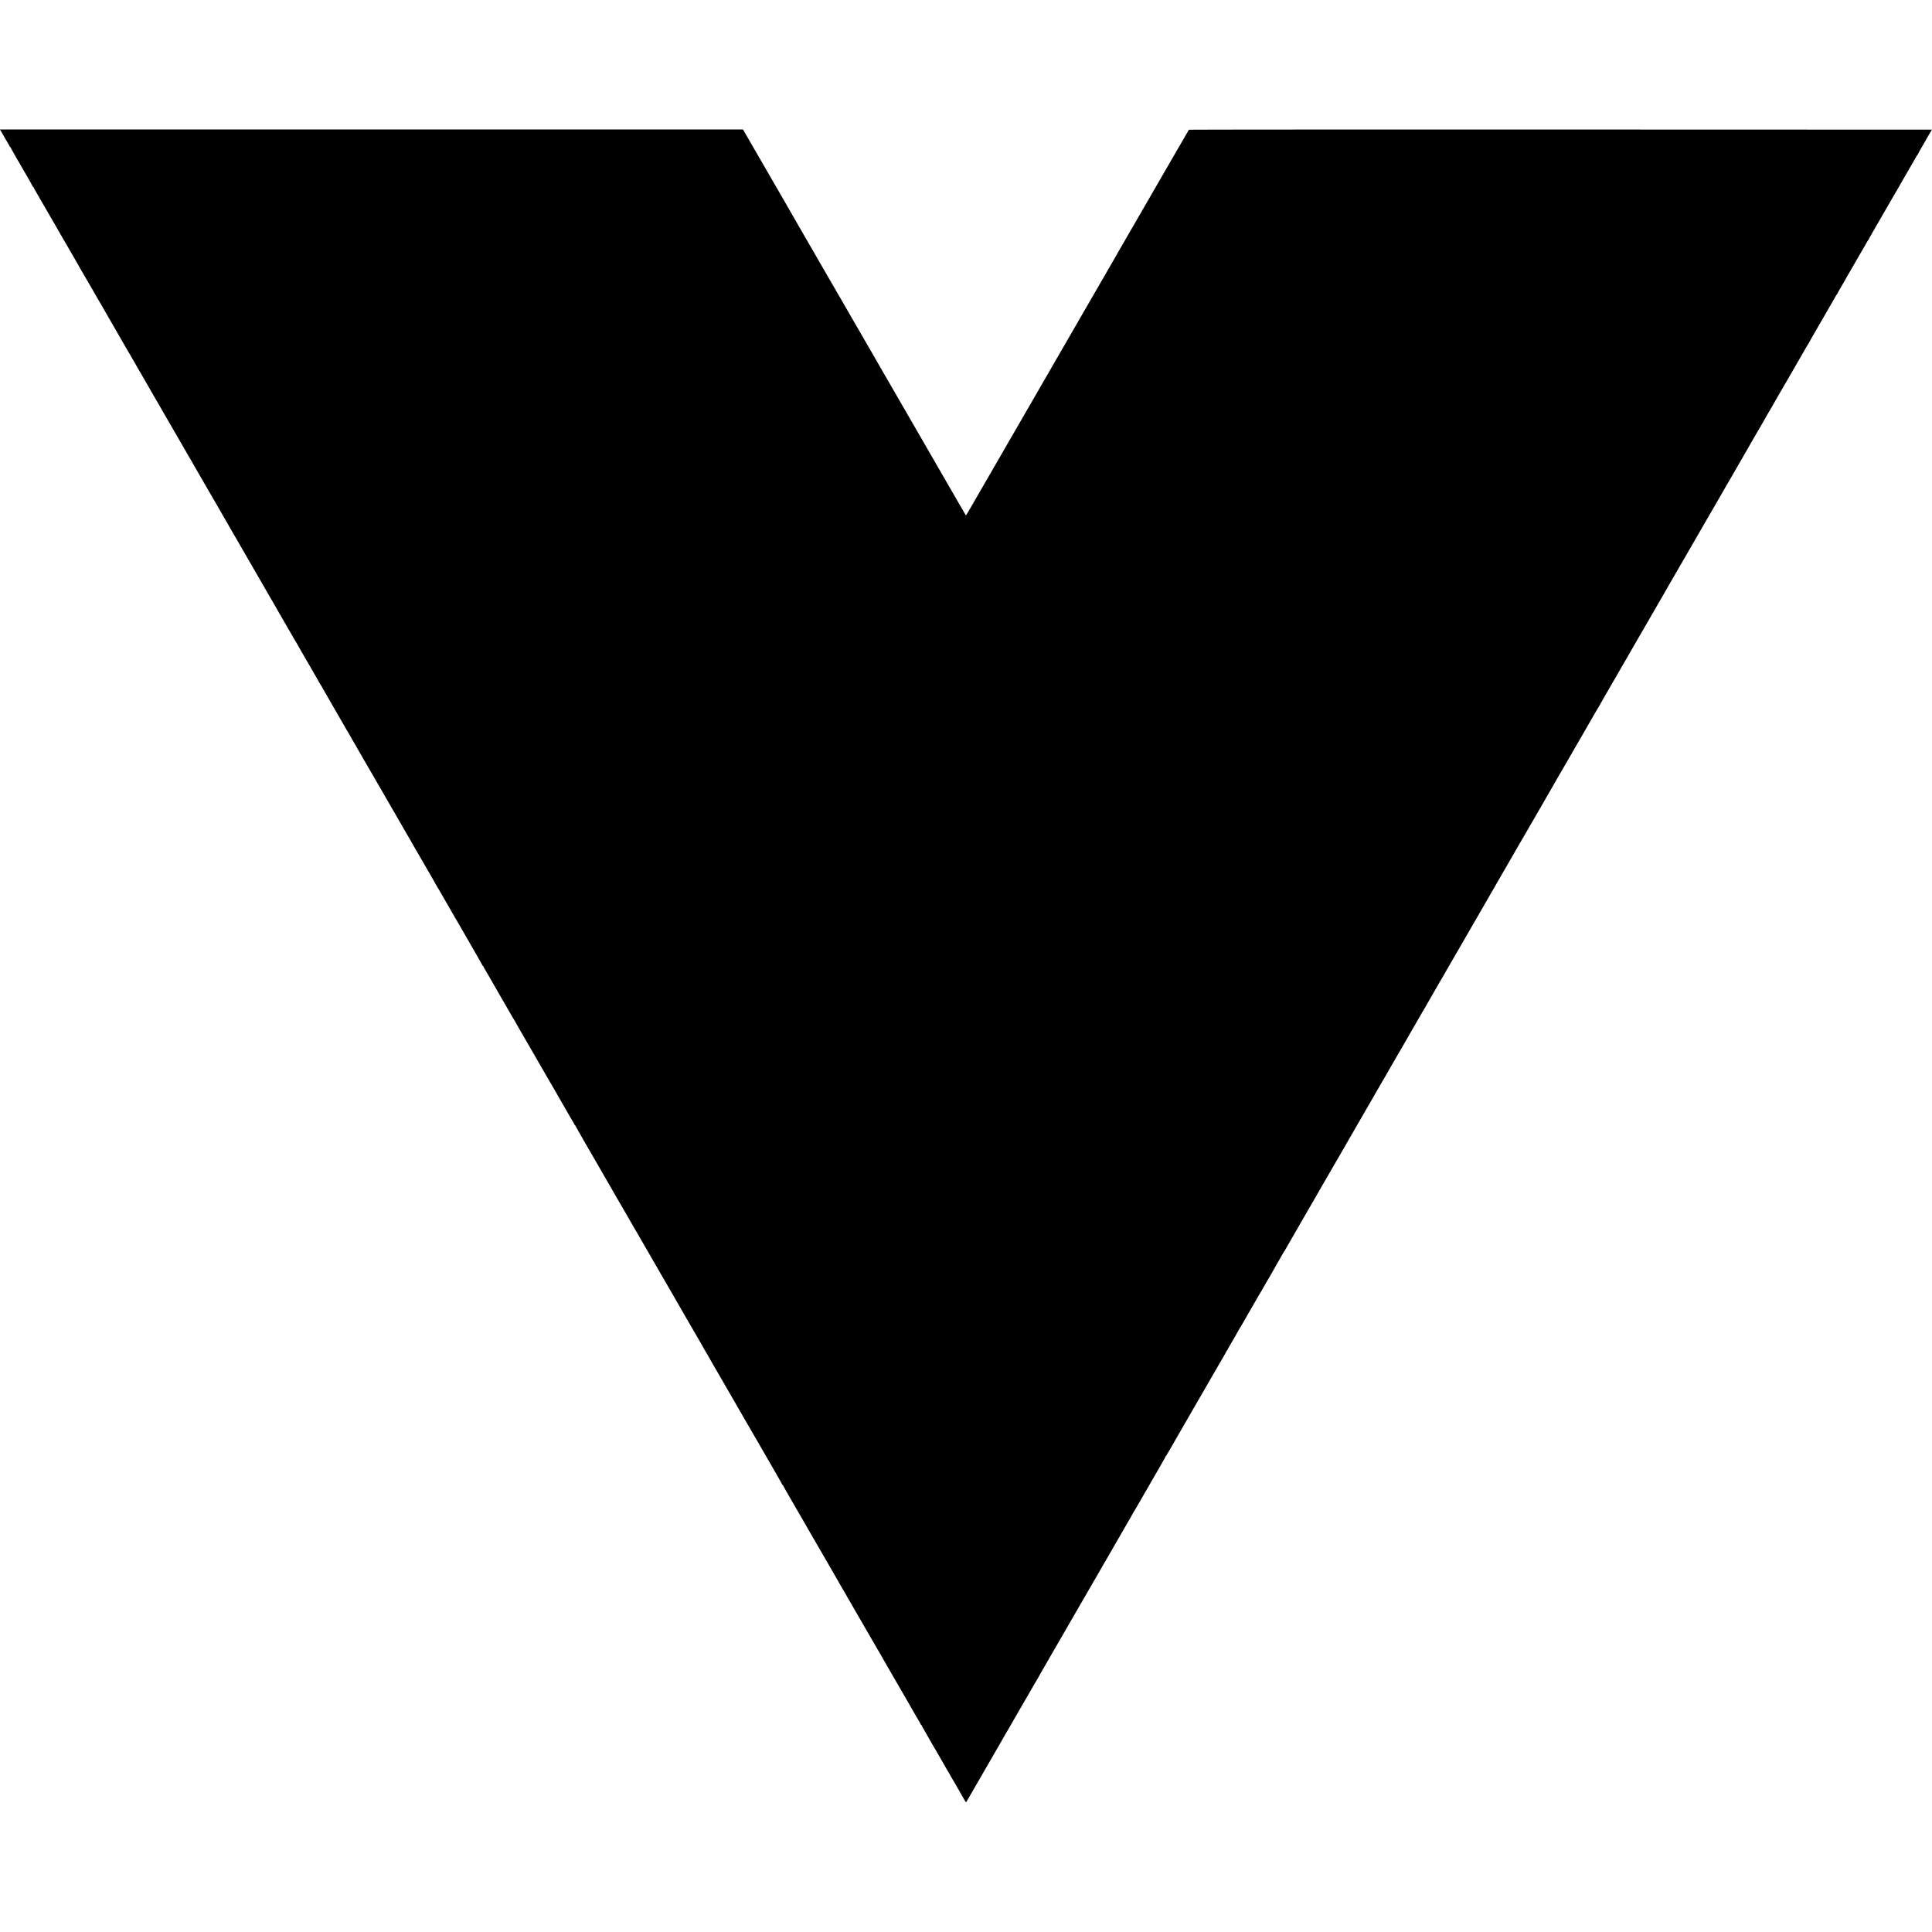
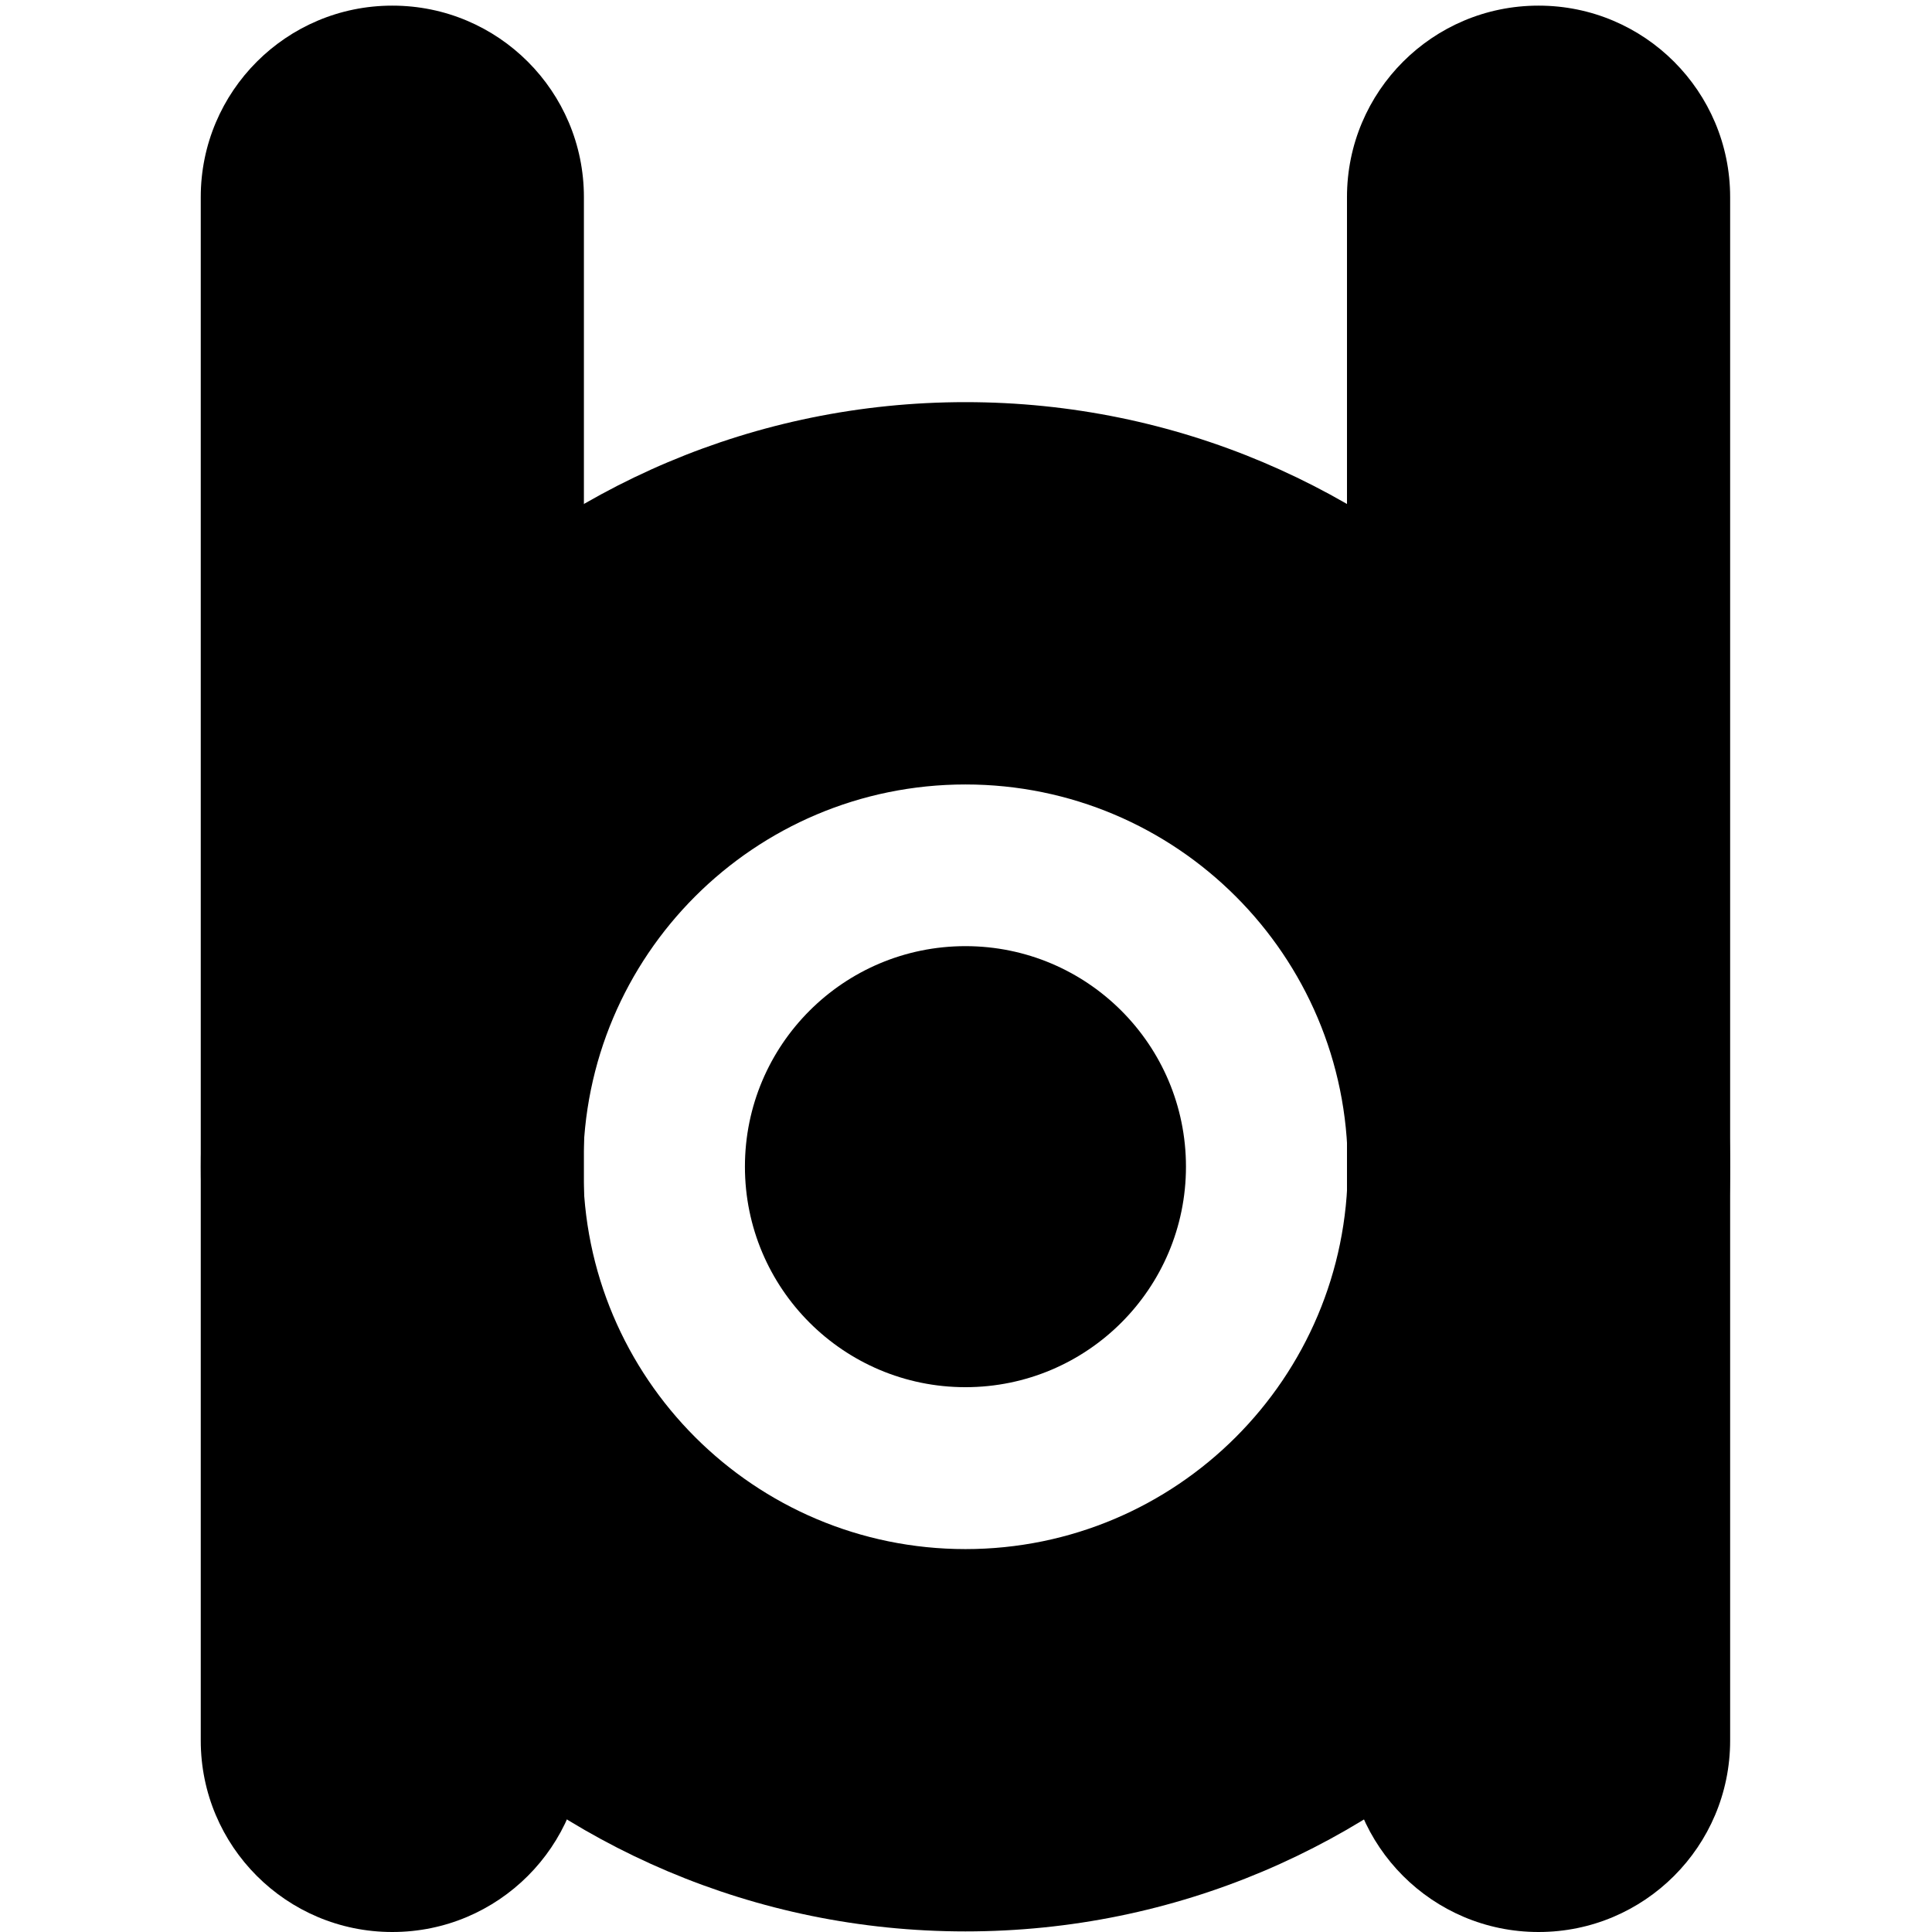
- <svg xmlns="http://www.w3.org/2000/svg" version="1.0" width="16pt" height="16pt" viewBox="0 0 16 16" preserveAspectRatio="xMidYMid meet">
-   <g transform="translate(0,16) scale(0.00032,-0.00032)" fill="#000000" stroke="none">
-     <path d="M18 46618 c45 -75 122 -207 122 -211 0 -2 25 -45 55 -95 30 -50 55 -96 55 -102 0 -5 5 -10 10 -10 6 0 10 -4 10 -9 0 -5 73 -135 161 -288 89 -153 173 -298 187 -323 14 -25 32 -57 41 -72 88 -149 187 -324 189 -335 2 -7 8 -13 13 -13 5 0 9 -4 9 -10 0 -5 46 -89 103 -187 175 -302 490 -846 507 -876 8 -16 20 -36 25 -45 28 -46 290 -498 339 -585 13 -23 74 -129 136 -236 61 -107 123 -215 137 -240 14 -25 29 -50 33 -56 5 -5 23 -37 40 -70 18 -33 38 -67 44 -75 11 -16 21 -33 63 -109 14 -25 29 -50 33 -56 4 -5 21 -35 38 -65 55 -100 261 -455 269 -465 4 -5 14 -21 20 -35 15 -29 41 -75 103 -180 24 -41 52 -88 60 -105 9 -16 57 -100 107 -185 112 -193 362 -626 380 -660 8 -14 23 -38 33 -55 11 -16 23 -37 27 -45 4 -8 26 -46 48 -85 23 -38 53 -90 67 -115 46 -81 64 -113 178 -310 62 -107 121 -210 132 -227 37 -67 56 -99 85 -148 16 -27 32 -57 36 -65 4 -8 15 -27 25 -42 9 -15 53 -89 96 -165 44 -76 177 -307 296 -513 120 -206 268 -463 330 -570 131 -227 117 -203 200 -348 36 -62 73 -125 82 -140 10 -15 21 -34 25 -42 4 -8 20 -37 36 -65 17 -27 38 -65 48 -82 49 -85 64 -111 87 -153 13 -25 28 -49 32 -55 4 -5 78 -134 165 -285 87 -151 166 -288 176 -305 10 -16 26 -43 35 -59 9 -17 125 -217 257 -445 132 -229 253 -441 270 -471 17 -30 45 -79 64 -108 18 -29 33 -54 33 -57 0 -2 20 -37 44 -77 24 -40 123 -212 221 -383 97 -170 190 -330 205 -355 16 -25 39 -65 53 -90 13 -25 81 -144 152 -265 70 -121 137 -238 150 -260 12 -22 37 -65 55 -95 18 -30 43 -73 55 -95 12 -22 48 -85 80 -140 77 -132 163 -280 190 -330 13 -22 71 -123 130 -225 59 -102 116 -199 126 -217 10 -17 29 -50 43 -72 15 -22 26 -43 26 -45 0 -2 27 -50 60 -106 33 -56 60 -103 60 -105 0 -2 55 -98 90 -155 8 -14 182 -316 239 -414 13 -22 45 -79 72 -124 27 -46 49 -86 49 -89 0 -2 14 -24 30 -48 16 -24 30 -46 30 -49 0 -5 74 -135 100 -176 5 -8 24 -42 43 -75 50 -88 58 -101 262 -455 104 -179 199 -345 213 -370 14 -25 28 -49 32 -55 4 -5 17 -26 28 -45 10 -19 62 -109 114 -200 114 -197 133 -230 170 -295 16 -27 33 -57 38 -65 17 -28 96 -165 103 -180 4 -8 16 -28 26 -45 10 -16 77 -131 148 -255 72 -124 181 -313 243 -420 62 -107 121 -209 131 -227 35 -62 323 -560 392 -678 38 -66 83 -145 100 -175 16 -30 33 -59 37 -65 4 -5 17 -27 29 -47 34 -61 56 -100 90 -156 17 -29 31 -55 31 -57 0 -2 17 -32 39 -67 21 -35 134 -229 251 -433 117 -203 235 -407 261 -451 27 -45 49 -85 49 -88 0 -4 8 -19 19 -34 15 -21 200 -341 309 -533 10 -19 33 -58 51 -87 17 -29 31 -54 31 -56 0 -2 25 -44 55 -94 30 -50 55 -95 55 -98 0 -4 6 -15 14 -23 7 -9 27 -41 43 -71 17 -30 170 -297 342 -594 171 -296 311 -542 311 -547 0 -5 5 -9 10 -9 6 0 10 -4 10 -10 0 -5 22 -47 49 -92 27 -46 58 -99 68 -118 24 -43 81 -140 93 -160 5 -8 66 -114 135 -235 69 -121 130 -227 135 -235 12 -21 259 -447 283 -490 10 -19 28 -47 38 -62 11 -14 19 -29 19 -32 0 -3 37 -69 83 -148 99 -170 305 -526 337 -583 13 -22 31 -53 41 -70 11 -16 22 -37 26 -45 7 -14 82 -146 103 -180 14 -24 181 -311 205 -355 13 -22 46 -80 75 -130 29 -49 64 -110 78 -135 14 -25 51 -88 82 -140 31 -52 59 -102 63 -110 4 -8 18 -33 31 -55 205 -353 284 -489 309 -535 17 -30 45 -78 62 -106 18 -28 36 -60 39 -72 4 -12 12 -22 17 -22 5 0 9 -4 9 -10 0 -5 109 -197 241 -427 133 -230 250 -431 259 -448 51 -90 222 -385 280 -485 37 -63 78 -135 92 -160 14 -25 67 -117 118 -205 51 -88 101 -175 111 -193 34 -58 55 -95 149 -257 51 -88 101 -173 110 -190 9 -16 76 -131 147 -255 72 -124 140 -241 151 -260 61 -108 281 -489 355 -615 38 -66 77 -133 87 -150 35 -63 91 -161 100 -175 14 -23 99 -169 128 -220 54 -97 135 -235 142 -245 4 -5 20 -32 35 -60 26 -48 238 -416 276 -480 10 -16 26 -46 37 -65 30 -53 382 -661 403 -695 10 -16 22 -37 26 -45 4 -8 26 -48 50 -88 24 -41 43 -75 43 -77 0 -2 22 -40 50 -85 27 -45 50 -84 50 -86 0 -3 38 -69 83 -147 84 -142 302 -520 340 -587 10 -19 34 -60 52 -90 18 -30 44 -75 57 -100 14 -25 45 -79 70 -120 25 -41 56 -96 70 -121 14 -25 77 -133 138 -240 62 -107 122 -210 132 -229 25 -43 310 -535 337 -581 11 -19 26 -45 34 -59 17 -32 238 -414 266 -460 11 -19 24 -41 28 -49 3 -7 75 -133 160 -278 84 -146 153 -269 153 -274 0 -5 5 -9 10 -9 6 0 10 -4 10 -10 0 -5 82 -150 181 -322 182 -314 201 -346 240 -415 12 -21 80 -139 152 -263 71 -124 141 -245 155 -270 14 -25 28 -49 32 -55 6 -8 145 -248 220 -380 37 -66 209 -362 229 -395 11 -19 24 -42 28 -49 4 -8 67 -118 140 -243 73 -125 133 -230 133 -233 0 -2 15 -28 33 -57 19 -29 47 -78 64 -108 17 -30 53 -93 79 -139 53 -90 82 -141 157 -272 82 -142 115 -199 381 -659 142 -245 268 -463 281 -485 12 -22 71 -125 132 -230 60 -104 172 -298 248 -430 76 -132 146 -253 156 -270 11 -16 22 -36 26 -44 3 -8 30 -54 60 -103 29 -49 53 -91 53 -93 0 -3 18 -34 40 -70 22 -36 40 -67 40 -69 0 -2 37 -66 81 -142 45 -77 98 -168 119 -204 20 -36 47 -81 58 -100 12 -19 27 -47 33 -62 6 -16 15 -28 20 -28 5 0 9 -4 9 -9 0 -6 63 -118 140 -251 77 -133 140 -243 140 -245 0 -2 18 -33 41 -70 22 -37 49 -83 60 -101 10 -19 29 -51 40 -71 25 -45 109 -189 126 -218 7 -11 17 -29 22 -40 6 -11 22 -38 35 -60 14 -22 37 -62 52 -90 14 -27 35 -62 45 -77 11 -14 19 -29 19 -32 0 -3 18 -35 40 -71 22 -36 40 -67 40 -69 0 -2 19 -35 42 -72 23 -38 55 -94 72 -124 26 -47 139 -244 171 -298 6 -9 21 -36 34 -60 28 -48 37 -51 51 -19 6 12 19 36 29 52 10 17 27 46 38 65 11 19 104 181 208 360 103 179 199 345 213 370 14 25 42 74 64 109 21 34 38 65 38 67 0 2 18 33 40 69 22 36 40 67 40 69 0 3 177 310 199 346 16 26 136 234 140 244 2 5 25 44 52 88 27 44 49 81 49 84 0 2 18 34 40 70 22 36 40 67 40 69 0 2 20 36 43 77 35 58 169 289 297 513 9 17 50 86 90 155 40 69 86 150 103 180 16 30 35 62 41 70 6 8 16 24 22 35 35 64 72 129 167 293 59 100 116 199 127 220 11 20 30 53 41 72 43 72 1070 1850 1121 1940 14 25 65 113 113 195 48 83 96 166 107 185 10 19 28 50 38 68 11 18 73 124 137 235 64 111 175 303 246 427 71 124 173 299 225 390 52 91 116 202 143 248 27 45 49 85 49 89 0 4 6 14 14 22 7 9 28 43 46 76 26 47 251 436 378 655 11 19 29 51 40 70 11 19 101 176 201 348 99 172 181 317 181 323 0 5 5 9 10 9 6 0 10 5 10 11 0 6 8 23 18 37 11 15 32 52 49 82 16 30 130 228 253 440 122 212 234 405 248 430 13 25 39 70 57 100 39 65 69 117 130 225 25 44 50 87 55 95 12 19 78 134 220 380 61 107 129 224 150 260 161 277 222 382 246 425 15 28 47 83 71 123 24 41 43 78 43 83 0 5 4 9 8 9 4 0 13 12 19 28 7 15 23 45 36 67 66 110 277 478 277 483 0 3 6 13 14 21 7 9 27 41 43 71 17 30 45 80 63 110 34 57 375 649 394 685 6 11 16 27 22 35 6 8 26 42 44 75 18 33 41 74 51 90 10 17 24 41 32 55 54 97 72 128 88 152 11 14 19 28 19 30 0 3 79 141 175 308 96 167 175 305 175 308 0 3 6 13 14 21 7 9 26 39 41 66 33 60 276 483 338 587 24 40 46 80 50 88 4 8 13 24 20 35 14 23 95 163 125 215 11 19 52 91 92 160 40 69 80 139 90 155 9 17 103 179 207 360 105 182 200 346 211 365 103 181 463 802 489 845 7 11 15 27 19 35 4 8 29 51 55 95 64 110 828 1433 848 1470 9 17 24 41 33 55 9 14 29 48 45 77 15 28 52 93 82 145 30 51 62 107 71 123 17 30 231 398 400 690 51 88 103 179 115 202 12 23 26 48 32 55 6 7 24 38 40 68 17 30 61 107 98 170 37 63 84 144 103 180 19 36 41 72 48 81 8 8 14 18 14 21 0 4 27 51 59 106 32 55 72 124 89 154 16 29 71 125 122 213 51 88 104 180 118 205 13 25 28 50 32 55 4 6 17 26 28 45 11 19 45 80 77 135 31 55 66 116 77 135 11 19 88 152 171 295 401 694 620 1072 650 1125 11 19 87 152 170 295 83 143 158 273 166 288 9 16 21 36 26 45 6 9 31 52 55 96 25 43 54 94 66 115 11 20 95 164 186 321 91 157 173 299 182 315 9 17 26 46 37 65 12 19 66 114 121 210 56 96 108 186 117 200 8 14 24 40 34 59 24 45 383 664 412 713 5 9 17 29 26 45 15 28 120 210 241 419 36 61 68 117 72 125 4 8 12 23 19 34 35 57 245 420 262 453 11 20 35 61 53 90 17 29 32 54 32 56 0 3 28 51 62 108 33 57 70 119 80 138 10 19 23 42 28 50 5 8 32 53 59 100 27 47 149 258 271 470 122 212 234 405 248 430 30 53 62 108 80 135 6 11 15 27 19 35 4 8 85 150 181 315 96 165 187 323 202 350 31 56 116 202 130 225 5 8 25 42 43 75 19 33 92 159 162 280 149 257 157 271 202 350 19 33 38 67 43 75 9 14 228 392 275 475 12 22 55 96 95 165 40 69 80 139 90 155 24 42 202 350 221 383 9 15 27 47 41 72 14 25 75 131 136 236 61 106 121 210 134 232 99 172 271 470 279 482 5 8 23 40 40 70 18 30 81 141 142 245 60 105 121 210 135 235 14 25 71 124 127 220 56 96 143 247 194 335 51 88 96 167 102 175 14 24 180 311 204 355 23 43 340 590 356 615 5 8 50 87 101 175 171 301 517 898 582 1008 25 43 46 81 46 83 0 2 12 23 27 47 14 23 40 67 56 97 16 30 35 62 42 70 7 8 15 22 18 30 4 8 20 38 37 65 16 28 33 57 37 65 6 12 111 196 143 250 5 8 55 95 112 193 57 98 113 195 126 215 12 20 27 46 32 57 6 11 14 27 20 35 5 8 76 130 156 270 80 140 165 287 187 325 23 39 52 90 66 115 13 25 30 52 37 61 8 8 14 18 14 21 0 4 41 77 92 165 50 87 175 302 276 478 101 176 208 360 236 408 28 49 67 117 86 152 19 35 41 70 48 77 6 6 12 15 12 19 0 7 124 224 167 291 12 21 23 40 23 42 0 2 21 40 46 83 26 43 55 92 64 109 54 95 327 568 354 614 19 30 45 75 59 100 71 128 82 145 89 148 4 2 8 8 8 13 0 5 42 82 94 172 311 538 496 858 518 897 14 25 40 70 58 100 18 30 42 71 53 90 10 19 79 139 152 265 73 127 142 246 153 265 10 19 43 76 72 125 29 50 63 108 75 130 65 116 80 140 87 143 4 2 8 8 8 12 0 8 114 212 140 250 6 8 14 24 20 35 5 11 54 97 108 190 l100 170 -9611 3 c-5286 1 -9614 -1 -9618 -5 -5 -6 -419 -719 -619 -1068 -89 -155 -267 -463 -323 -560 -38 -66 -81 -140 -95 -165 -31 -56 -263 -457 -526 -910 -110 -190 -224 -388 -254 -440 -29 -52 -61 -109 -71 -125 -23 -39 -243 -420 -268 -465 -11 -19 -204 -352 -428 -740 -224 -388 -477 -826 -563 -975 -85 -148 -185 -322 -222 -385 -37 -63 -120 -207 -185 -320 -65 -113 -177 -306 -248 -430 -72 -124 -172 -297 -222 -385 -51 -88 -142 -245 -202 -350 -131 -226 -247 -427 -408 -705 -65 -113 -249 -432 -410 -710 -160 -278 -388 -673 -506 -877 -118 -205 -216 -373 -219 -373 -3 0 -52 82 -109 183 -58 100 -144 250 -192 332 -95 164 -402 696 -647 1120 -85 149 -228 396 -317 550 -212 365 -982 1700 -1008 1745 -10 19 -43 76 -72 125 -29 50 -64 110 -77 135 -14 25 -63 110 -110 190 -47 80 -96 165 -110 190 -14 25 -99 171 -188 325 -89 154 -174 300 -188 325 -13 25 -64 113 -112 195 -48 83 -140 242 -205 355 -65 113 -183 317 -263 454 -79 137 -152 264 -163 282 -50 89 -335 583 -354 614 -12 19 -34 58 -50 85 -15 28 -129 226 -253 440 -124 215 -235 408 -247 430 -12 22 -69 121 -127 220 -58 99 -226 389 -373 645 -148 256 -324 561 -392 678 -67 117 -134 232 -147 255 -13 23 -33 59 -46 80 l-22 37 -9615 0 -9615 0 20 -32z" />
+ <svg xmlns="http://www.w3.org/2000/svg" xmlns:ns1="https://boxy-svg.com" version="1.0" width="16pt" height="16pt" viewBox="0 0 16 16" preserveAspectRatio="xMidYMid meet">
+   <g style="" transform="matrix(0.049087, 0, 0, 0.049087, 7.711784, 7.811779)">
+     <path class="logo-color" d="M 790.4 423.2 m -129.003 0 a 129.003 129.003 0 1 0 258.006 0 a 129.003 129.003 0 1 0 -258.006 0 Z M 790.4 423.2 m -64.501 0 a 64.501 64.501 0 0 1 129.002 0 a 64.501 64.501 0 0 1 -129.002 0 Z" style="" transform="matrix(1, 0.000079, -0.000079, 1, -784.5884, -385.5544)" ns1:shape="ring 790.4 423.2 64.501 64.501 129.003 129.003 1@68f4b763" />
+     <rect class="logo-color" x="-123.235" y="-158.19" width="64.643" height="325" rx="32.3" ry="32.3" />
+     <rect class="logo-color" x="70.148" y="-158.19" width="64.643" height="325" rx="32.3" ry="32.3" />
+     <circle class="logo-color" cx="5.778" cy="37.689" r="37.204" />
  </g>
</svg>
